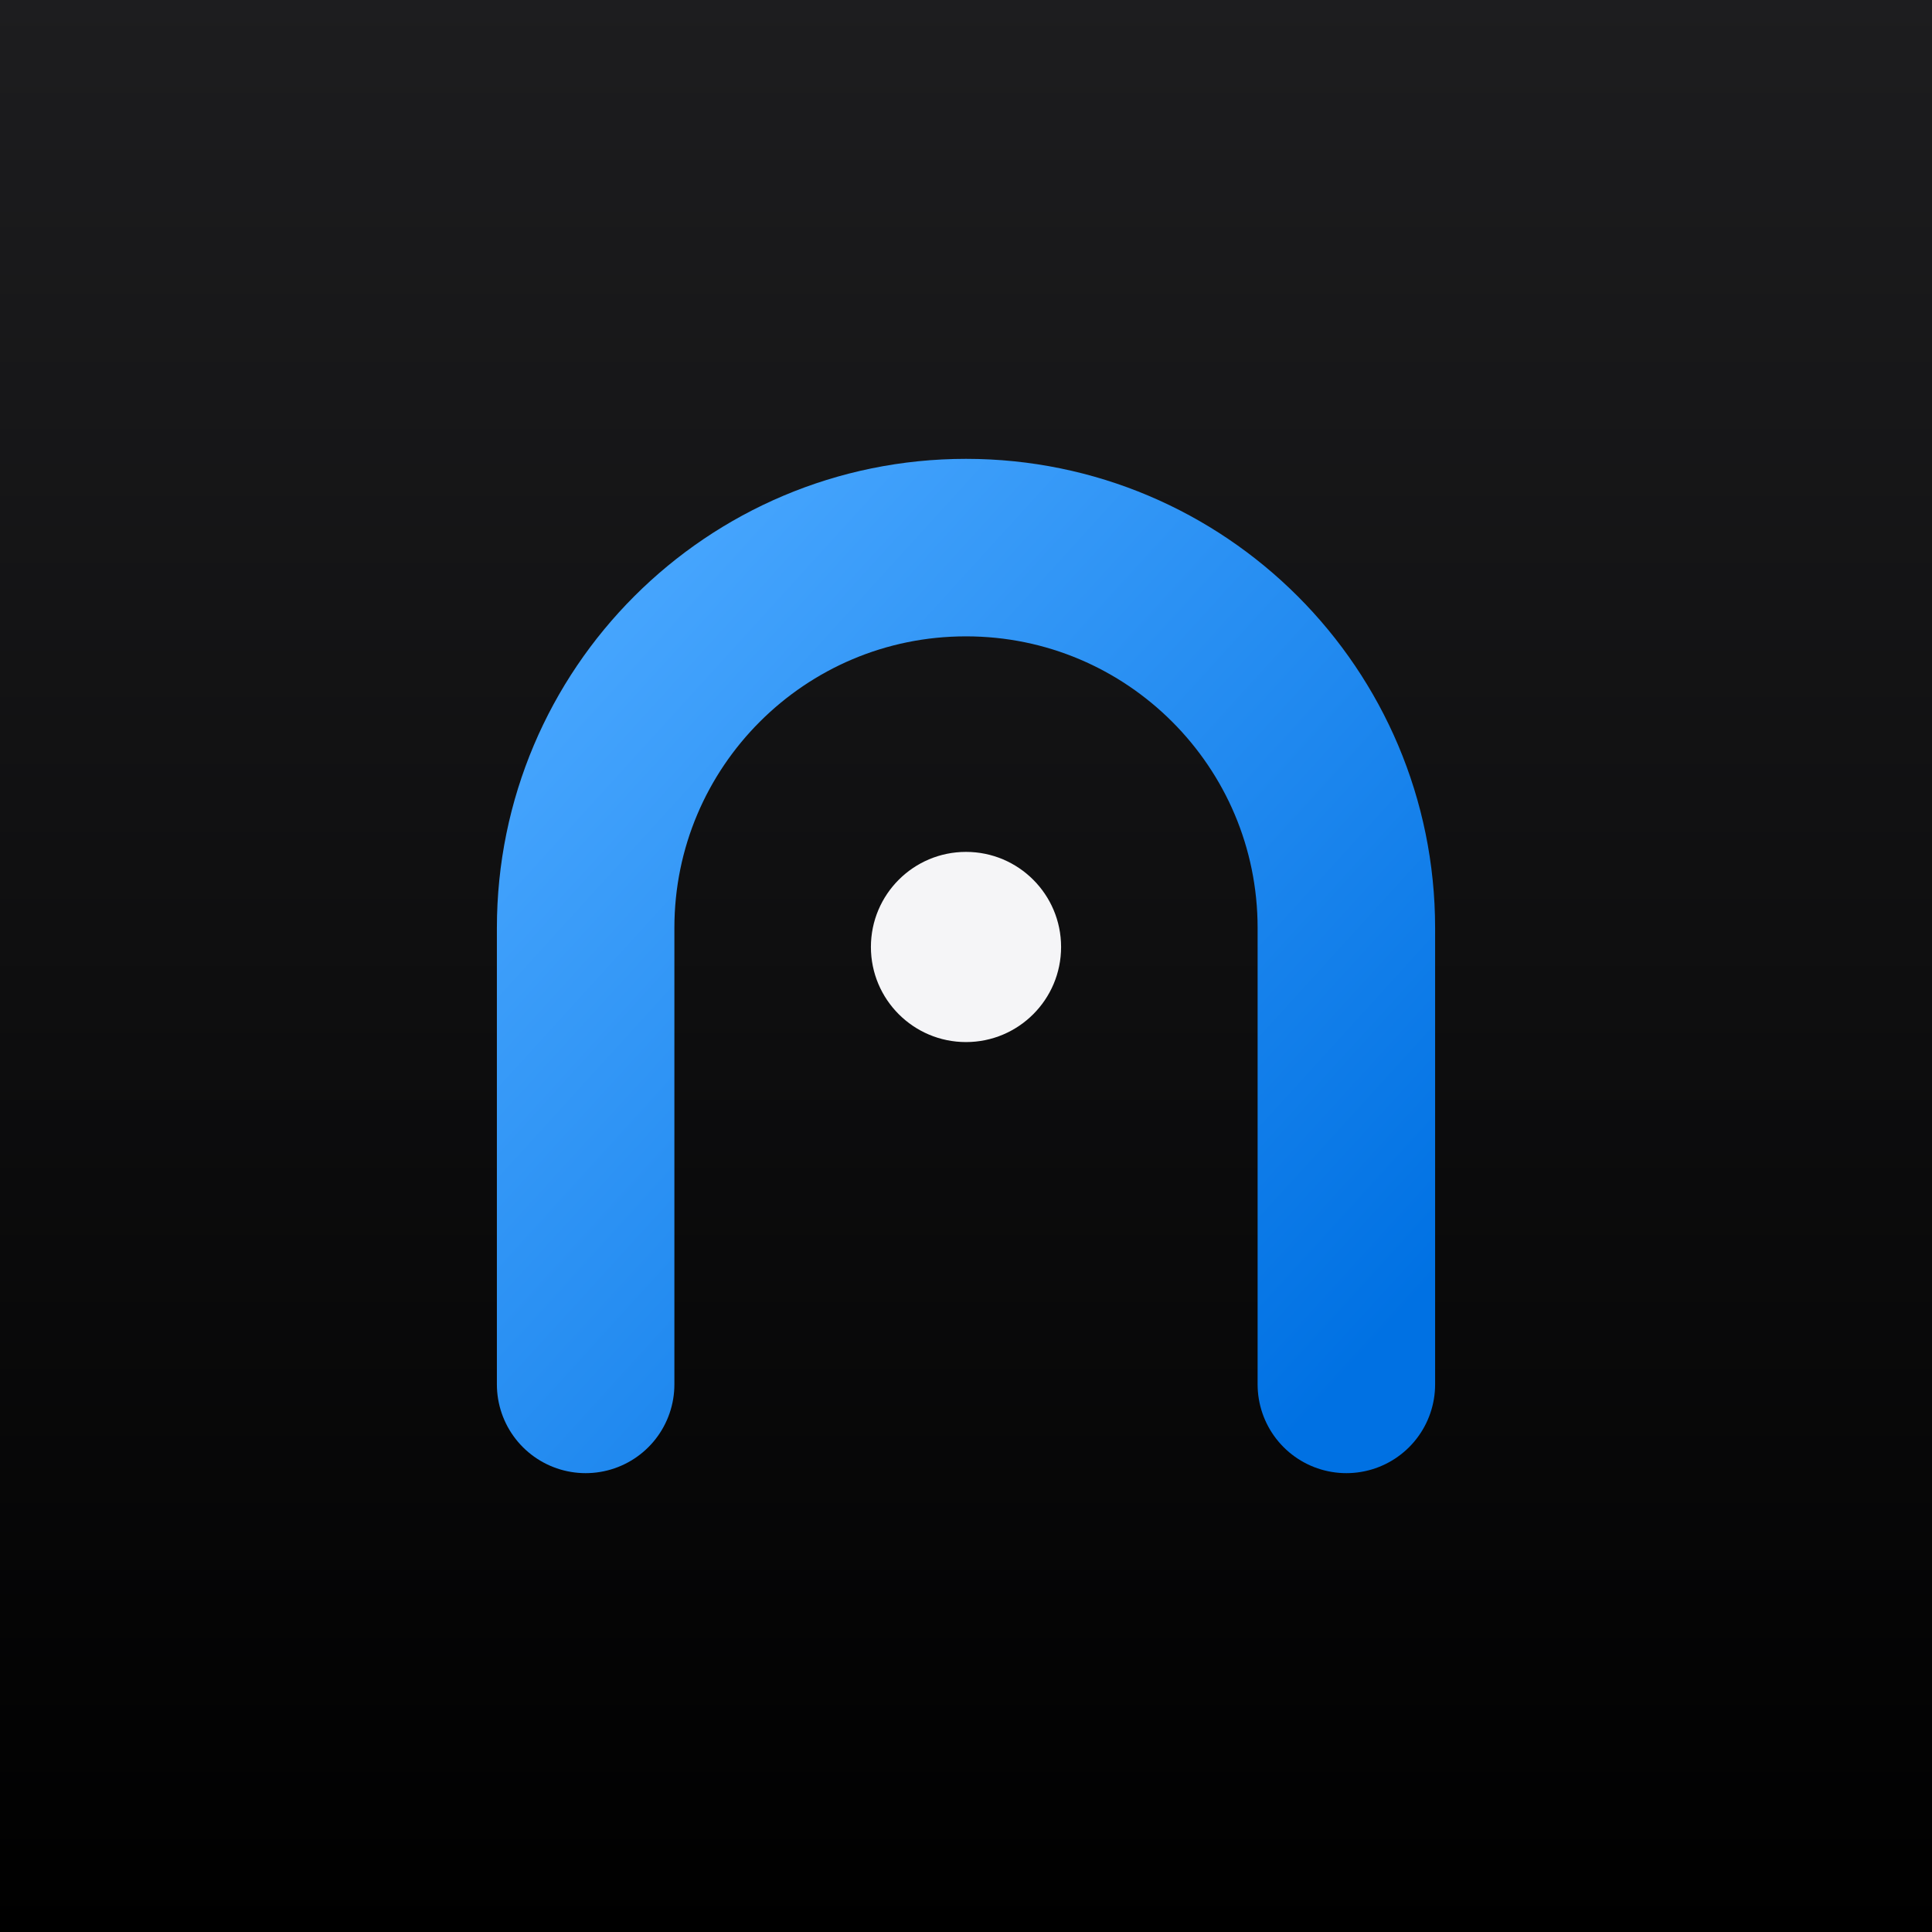
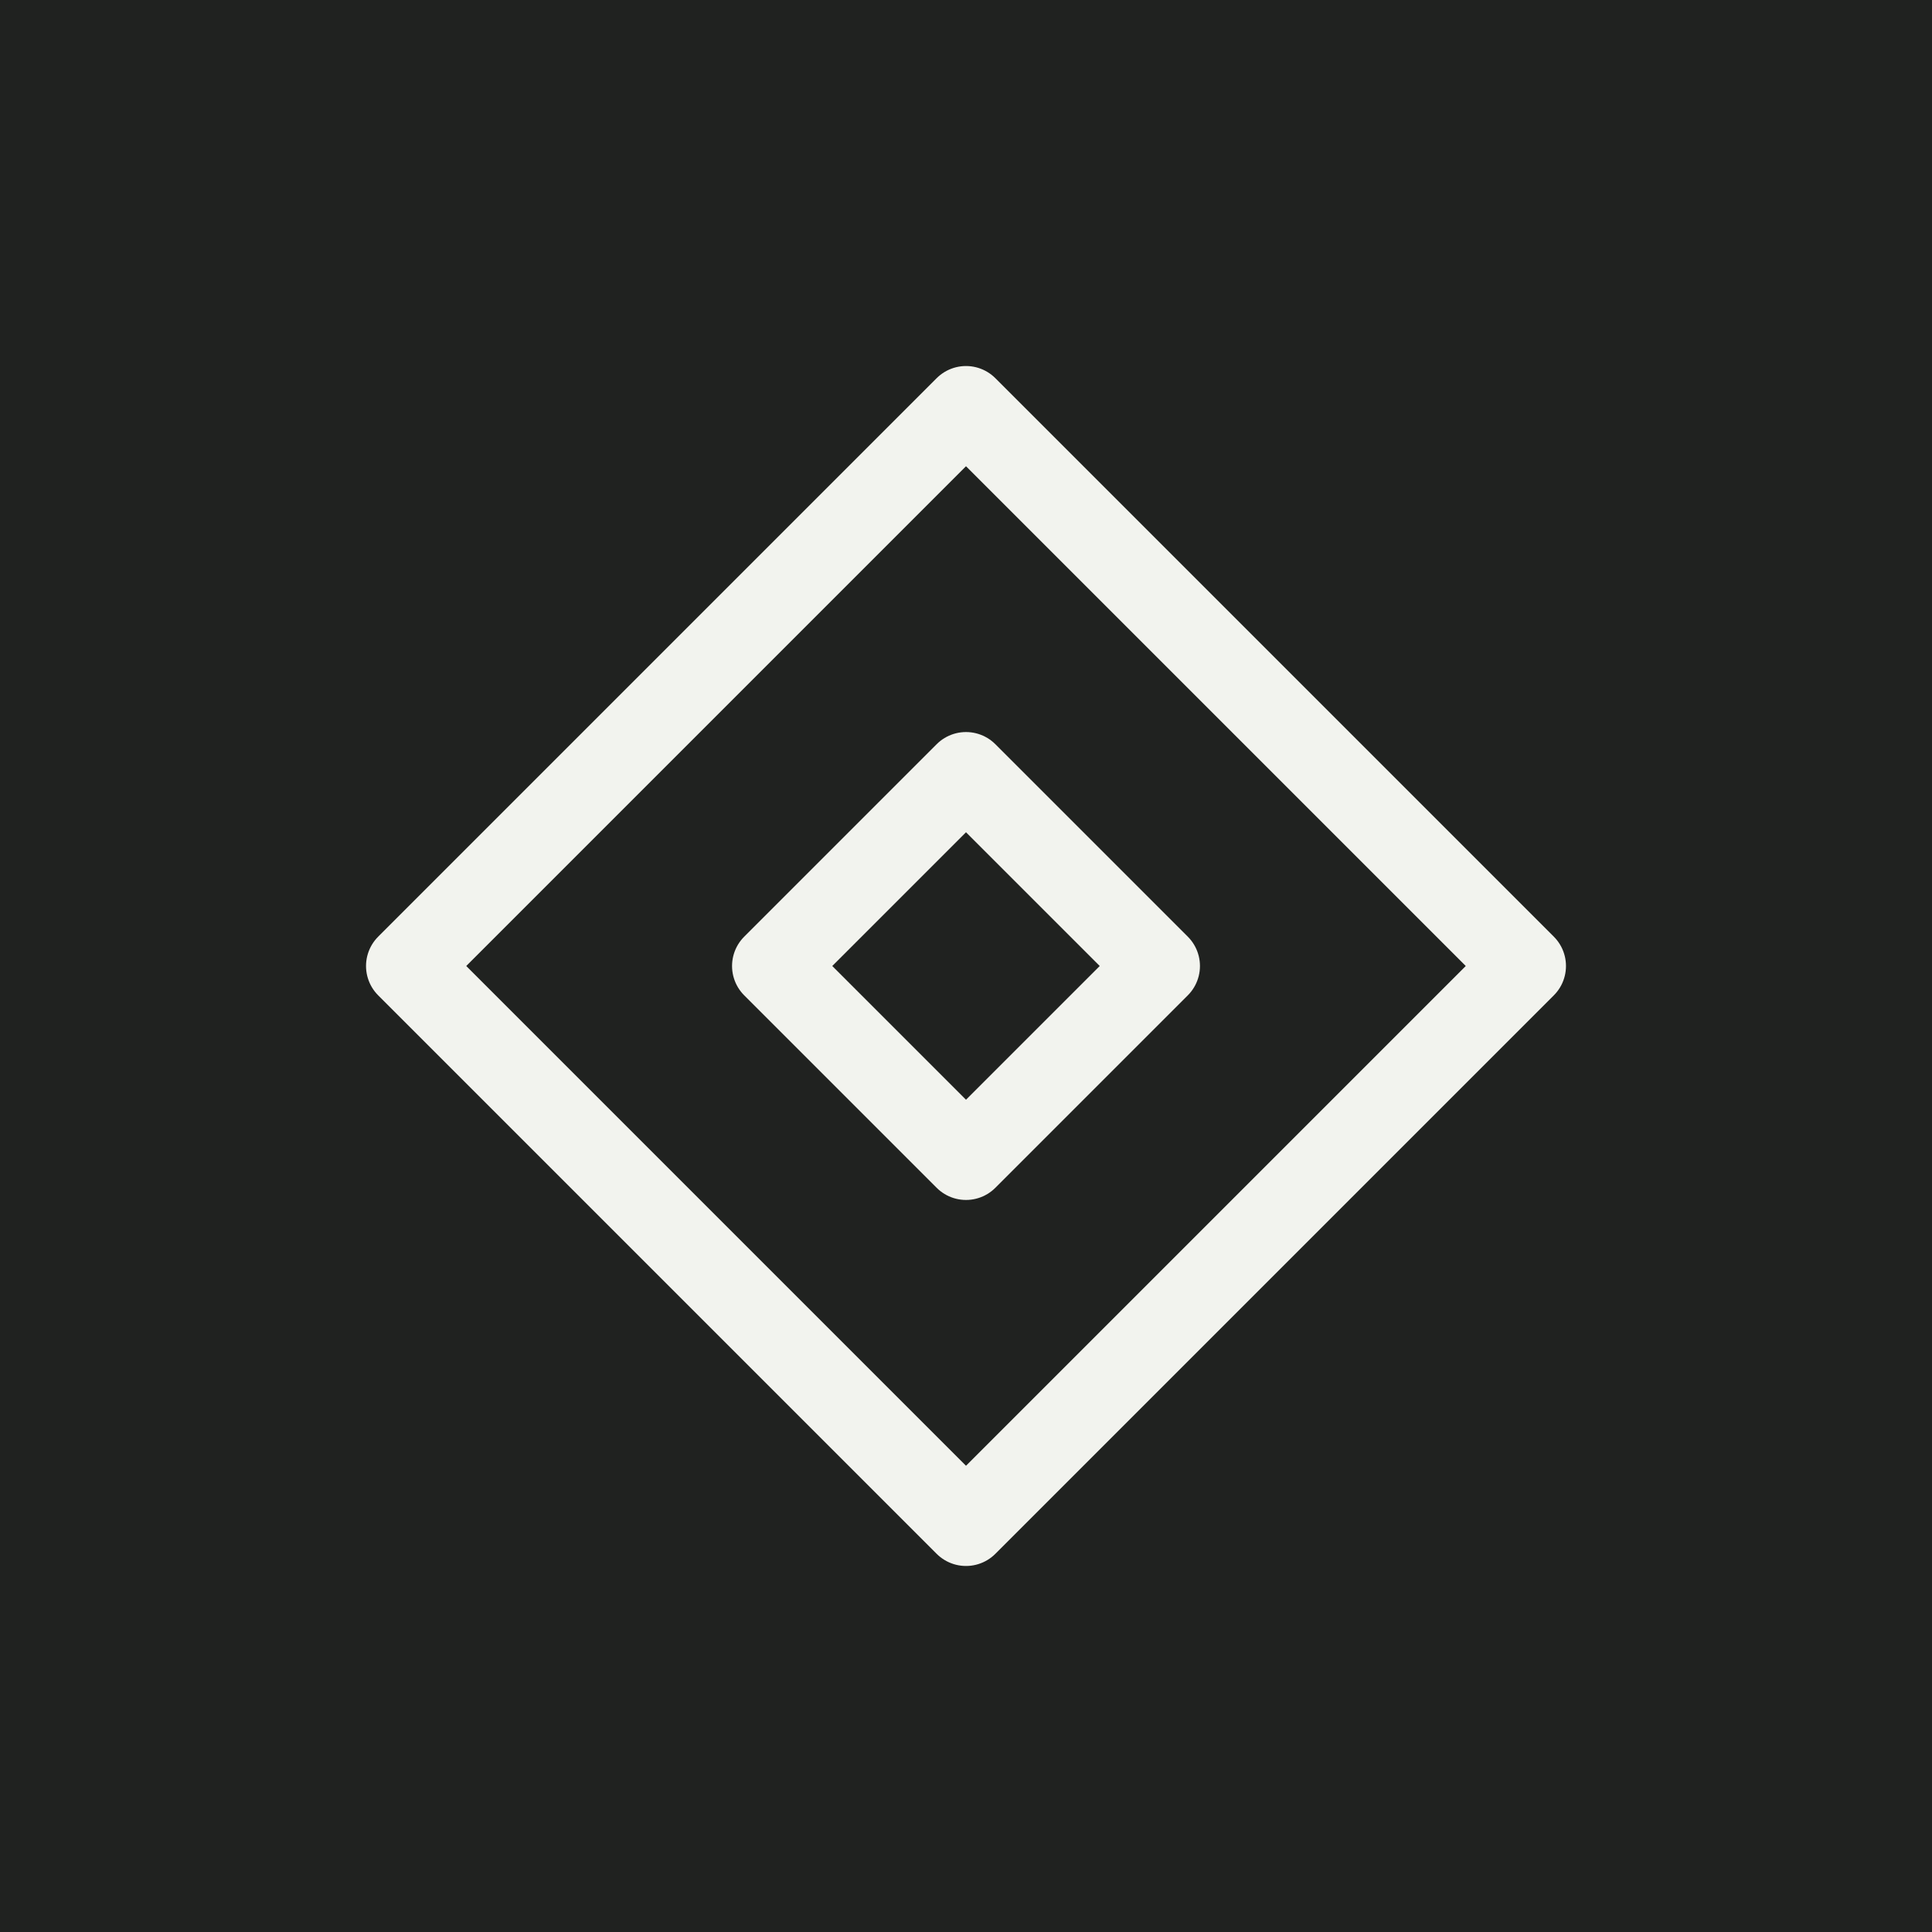
<svg xmlns="http://www.w3.org/2000/svg" viewBox="0 0 512 512">
-   <defs>
-     <linearGradient id="bg" x1="0" y1="0" x2="0" y2="1">
-       <stop offset="0" stop-color="#1d1d1f" />
-       <stop offset="1" stop-color="#000000" />
-     </linearGradient>
-     <linearGradient id="arch" x1="0" y1="0" x2="1" y2="1">
-       <stop offset="0" stop-color="#4aa8ff" />
-       <stop offset="1" stop-color="#0071e3" />
-     </linearGradient>
-   </defs>
-   <rect width="512" height="512" rx="0" fill="url(#bg)" />
-   <g transform="translate(256 256) scale(0.84) translate(-256 -256)">
-     <path d="M136 388V244a120 120 0 0 1 240 0v144" fill="none" stroke="url(#arch)" stroke-width="56" stroke-linecap="round" />
-     <circle cx="256" cy="250" r="30" fill="#f5f5f7" />
-   </g>
+   <rect width="512" height="512" fill="#202220" />
+   <path d="M256 108 404 256 256 404 108 256Z M256 205 307 256 256 307 205 256Z" fill="none" stroke="#f2f3ee" stroke-width="22" stroke-linejoin="round" />
</svg>
